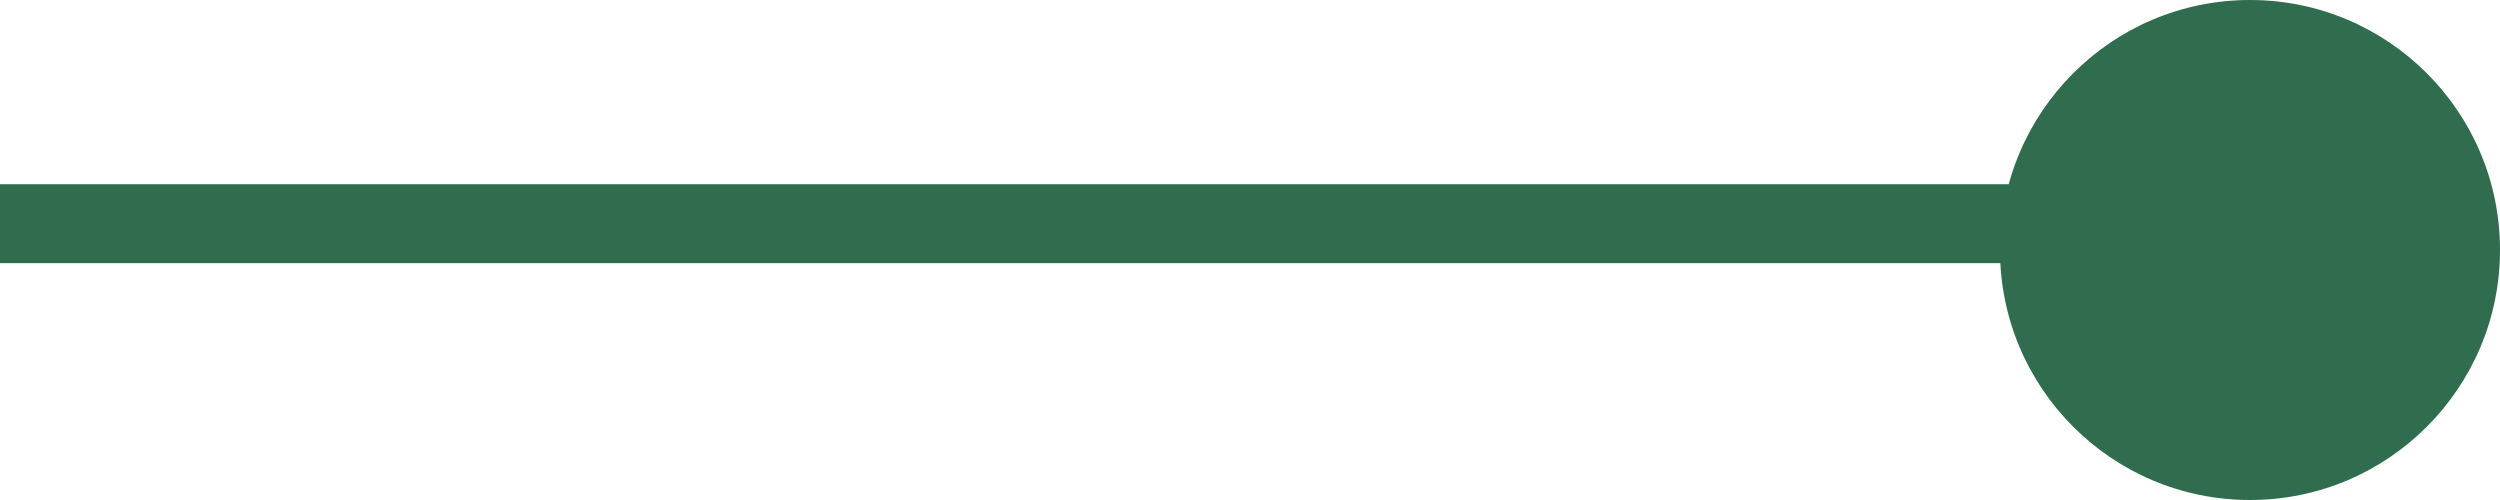
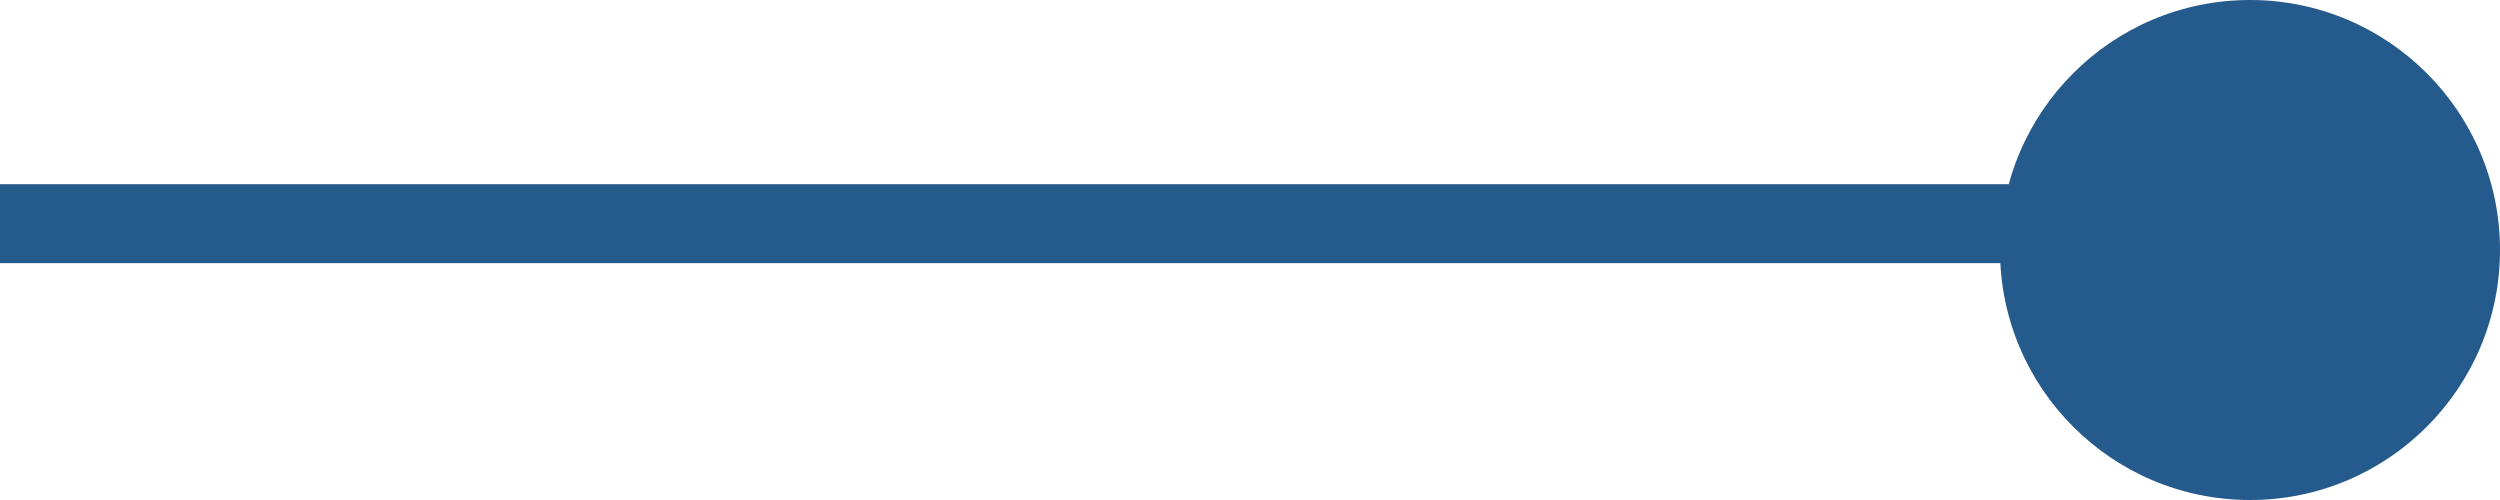
<svg xmlns="http://www.w3.org/2000/svg" width="55" height="11" viewBox="0 0 95 19" fill="none">
-   <line y1="8.5" x2="81" y2="8.5" stroke="#2f6d4e" stroke-width="3" />
-   <circle cx="85.5" cy="9.5" r="9.5" fill="#2f6d4e" />
+   <line y1="8.5" x2="81" y2="8.5" stroke="#245A8C" stroke-width="3" />
+   <circle cx="85.5" cy="9.5" r="9.5" fill="#245A8C" />
</svg>
